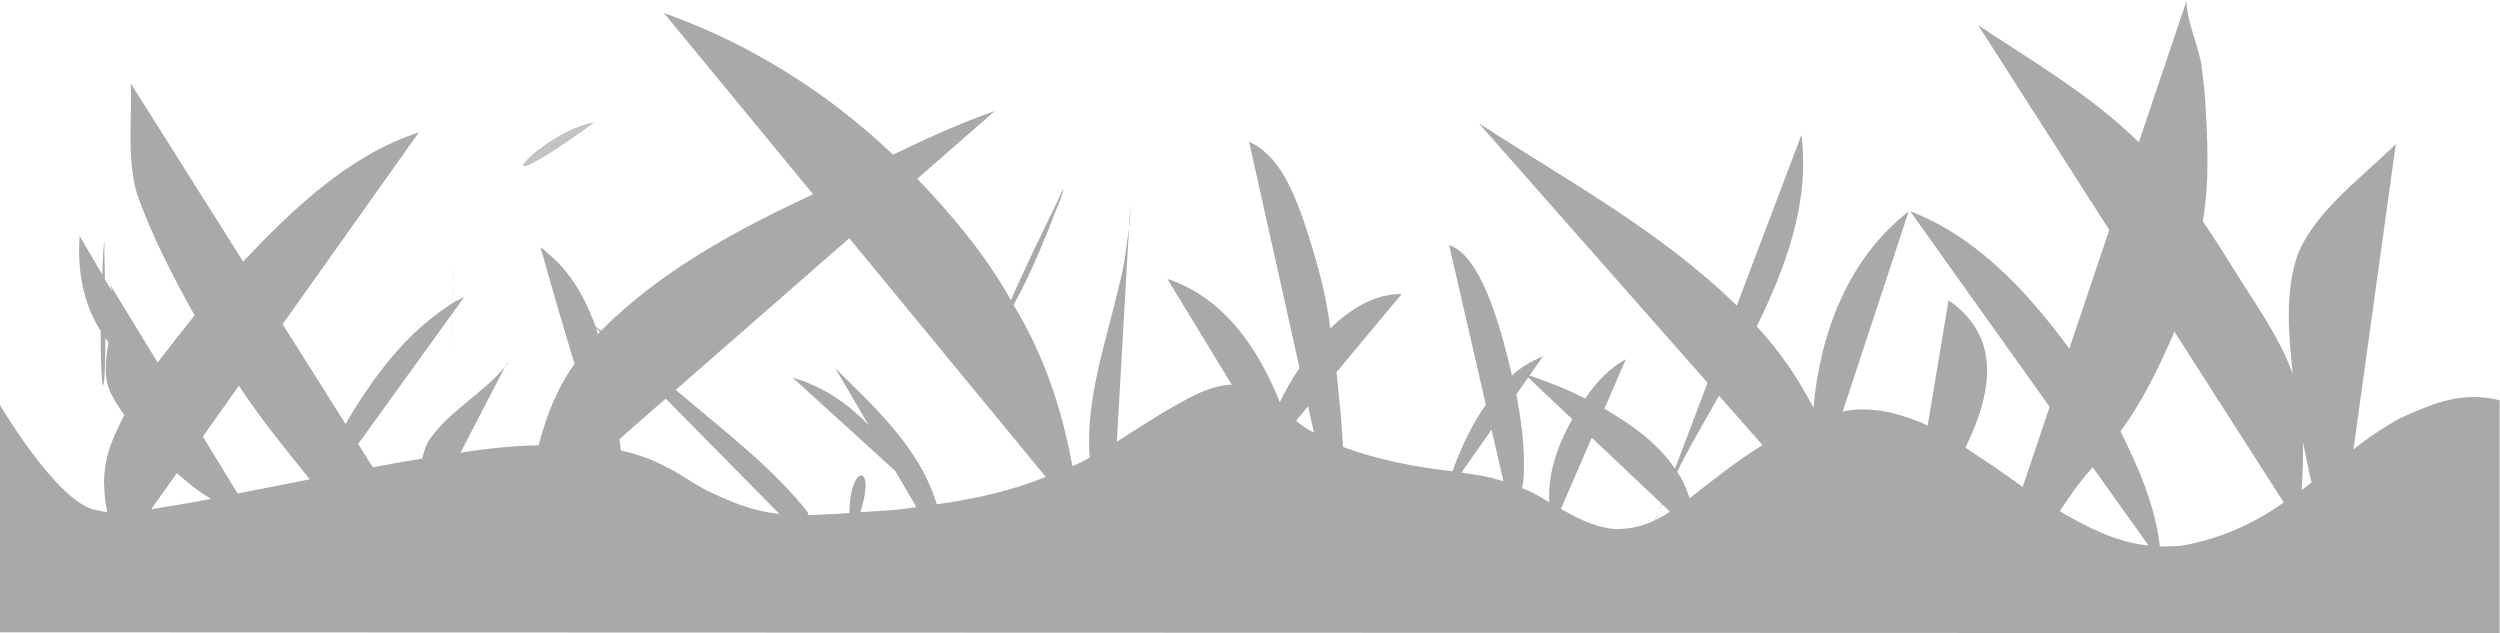
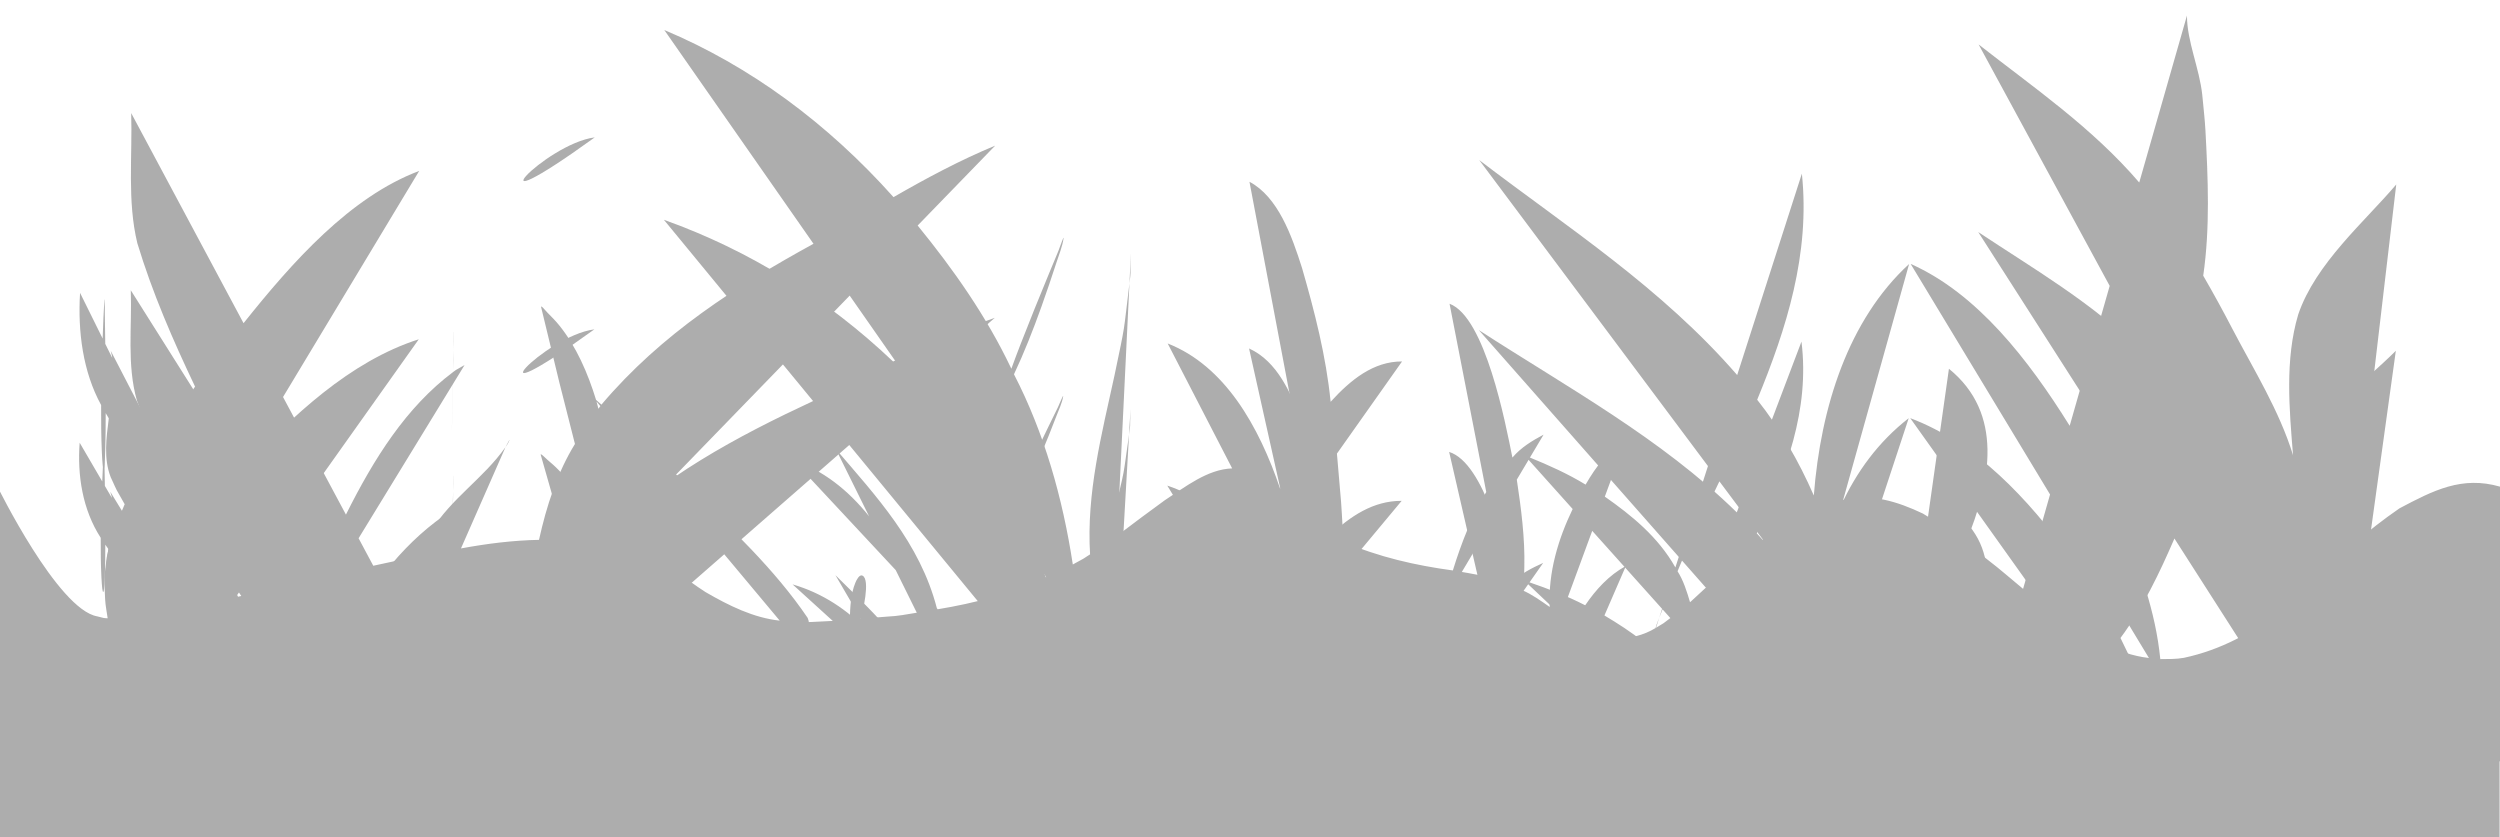
- <svg xmlns="http://www.w3.org/2000/svg" version="1.1" x="0" y="0" width="544" height="137.614" viewBox="0, 0, 544, 137.614">
-   <g id="Layer_2" opacity="0.62">
-     <path d="M475.794,0.159 C475.794,4.944 478.504,9.836 479.127,14.826 C479.356,16.99 479.673,19.147 479.812,21.319 C480.38,30.207 480.843,39.327 479.334,48.162 C481.573,51.438 483.723,54.774 485.794,58.159 C490.362,65.559 495.863,73.013 498.858,81.237 L498.883,81.319 C498.052,72.748 497.091,63.642 500,55.333 C503.776,45.893 514.483,38.183 521.333,31.333 L512.112,97.819 C515.189,95.253 518.589,93.129 522.028,91.095 C529.453,87.756 535.647,85.063 543.912,87.087 L543.911,137.773 L-0.64,137.59 L-0.641,87.073 C-0.641,87.073 12.465,109.726 21.063,111.022 C22.91,111.386 22.145,111.316 23.338,111.378 C23.157,110.236 22.87,109.107 22.793,107.953 C22.505,103.627 22.64,103.578 23.127,100.159 C23.893,96.673 25.432,93.483 27.045,90.333 C24.759,86.893 25.756,88.57 24,85.333 C22.419,81.908 23.053,78.073 23.585,74.478 L22.912,73.519 C22.894,76.284 22.905,77.711 22.804,80.494 C22.802,80.544 22.718,83.186 22.526,83.78 C22.508,83.836 22.38,83.765 22.364,83.708 C22.193,83.087 22.086,80.957 22.07,80.642 C21.925,77.772 21.91,74.899 21.917,72.027 C17.957,65.896 16.812,58.47 17.333,51.333 L22.249,59.761 C22.335,57.655 22.463,54.192 22.667,52.667 C22.772,51.873 22.702,54.267 22.718,55.067 C22.799,59.16 22.784,58.259 22.819,60.737 L24.332,63.331 C24.294,62.848 24.332,63.303 24,62 L34.306,78.885 C40.424,71.004 37.727,74.413 42.355,68.623 C37.574,60.097 33.087,51.387 29.794,42.159 C27.57,34.375 28.744,26.107 28.46,18.16 L52.909,56.924 C63.521,45.644 76.051,33.649 91.127,28.826 L61.5,70.546 L75.187,92.248 C81.267,81.919 88.311,72.412 98.489,65.951 L98.507,65.598 C98.536,64.35 98.565,63.102 98.593,61.853 L98.593,61.848 L98.593,61.843 C98.578,60.783 98.627,59.725 98.666,58.667 C98.728,57.739 98.624,60.525 98.603,61.455 L98.593,61.843 L98.593,61.848 L98.593,61.853 C98.62,63.104 98.572,64.35 98.507,65.598 L98.499,65.945 C99.518,65.298 98.719,65.789 101,64.651 L98.447,68.189 C98.363,71.007 98.34,73.827 98.245,76.645 C98.244,76.694 98.246,76.547 98.247,76.498 C98.251,76.255 98.257,76.012 98.262,75.769 C98.271,75.354 98.28,74.94 98.289,74.526 C98.309,73.633 98.33,72.741 98.35,71.848 C98.378,70.634 98.407,69.419 98.435,68.205 L77.939,96.612 L81.137,101.682 C90.694,99.962 87.097,100.538 91.901,99.787 C92.237,98.202 92.707,96.671 93.677,95.338 C98.142,89.192 105.068,85.622 109.907,79.799 L109.907,79.798 C111.304,77.426 110.829,78.767 109.907,79.798 L109.907,79.799 L100.216,98.487 C105.838,97.608 111.505,96.996 117.199,96.904 C118.835,90.636 121.183,84.493 125.02,79.211 C120.473,64.041 122.945,72.444 117.666,53.984 C117.511,53.432 118.622,54.624 119.059,54.996 C119.948,55.752 120.834,56.516 121.637,57.361 C125.3,61.215 127.818,66.114 129.611,71.072 L130.784,71.952 C143.885,58.827 160.228,50.051 176.928,42.268 L144.461,2.826 C163.099,9.464 179.993,20.033 194.339,33.664 C201.545,30.146 208.889,26.818 216.46,24.159 L199.595,38.902 C207.303,46.918 214.538,55.589 219.983,65.33 C220.647,63.758 221.348,62.202 222.057,60.651 C224.021,56.356 226.065,52.099 228.132,47.853 C228.82,46.44 229.513,45.028 230.206,43.617 C230.58,42.855 231.486,40.498 231.333,41.333 C231.06,42.822 230.381,44.207 229.839,45.621 C228.757,48.443 227.636,51.251 226.461,54.036 C224.705,58.202 222.753,62.391 220.555,66.353 C227.11,77.125 231.131,89.091 233.354,101.449 C236.375,100.027 235.14,100.683 237.111,99.581 C236.289,88.304 239.647,77.411 242.411,66.615 C244.923,56.447 244.284,59.27 245.682,49.563 L246,44 C245.826,48.838 246.052,46.994 245.682,49.563 L243.021,96.122 C250.077,91.623 246.624,93.799 253.377,89.591 C257.918,87.085 262.664,83.879 268.031,83.718 L254,60.667 C266.426,64.808 273.818,75.859 278.486,87.506 C279.741,84.906 281.164,82.434 282.773,80.043 L271.794,30.826 C278.018,33.639 280.995,40.756 283.244,46.773 C285.977,54.806 288.459,62.972 289.458,71.432 C293.815,67.365 298.784,63.961 305,63.984 L290.827,80.991 C292.022,92.995 291.589,87.568 292.241,97.263 C299.926,100.083 307.927,101.616 316.051,102.549 C317.915,97.464 320.183,92.5 323.319,88.07 L315.333,53.333 C323.097,55.813 327.485,75.293 329.012,81.72 C330.927,79.811 333.361,78.594 335.794,77.492 L332.826,81.719 C336.956,83.146 341.05,84.702 344.938,86.71 C347.254,83.292 350.126,80.146 353.794,78.159 L349.121,88.926 C354.903,92.37 360.689,96.311 364.477,101.994 L371.563,83.286 L321.794,26.826 C341.02,39.272 361.428,50.362 377.924,66.494 L392,29.333 C393.84,44.153 388.621,57.984 382.273,71.05 C387.202,76.308 391.299,82.323 394.598,88.725 C396.088,72.409 402.112,56.298 415.333,46 L415.333,46 L415.333,46 L415.333,46 L400.981,89.536 C406.937,88.272 412.809,89.827 418.319,92.048 L419.45,92.633 L424,65.333 C435.937,73.557 433.202,86.089 427.674,97.403 C436.645,103.4 432.502,100.536 440.135,105.947 L446.005,88.532 L415.666,45.984 C430.161,51.436 441.312,63.661 450.277,75.859 L458.98,50.038 L430.461,5.492 C442.45,13.453 455.119,20.795 465.41,30.964 L475.794,0.159 z M473.157,72.18 C469.894,79.712 466.33,87.204 461.415,93.826 C465.344,101.767 468.966,110.018 469.992,118.91 C471.715,118.889 473.441,118.938 475.15,118.667 C483.03,117.24 490.421,113.993 496.945,109.335 L473.157,72.18 z M455.372,101.669 L453.794,103.492 C450.522,107.638 452.443,105.099 448.19,111.227 C454.162,114.72 460.51,118.016 467.518,118.703 L455.372,101.669 z M346.38,95.243 L339.659,110.731 C343.093,112.687 346.508,114.455 350.473,115.027 L351.685,115.146 C354.63,115.093 357.528,114.532 360.156,113.181 C360.356,112.524 360.666,111.909 360.956,111.29 L361.583,109.632 L346.38,95.243 z M361.684,109.727 C361.302,110.549 361.545,110.028 360.956,111.29 L360.259,113.127 C362.436,112.008 361.397,112.609 363.383,111.335 L361.684,109.727 z M184.802,51.834 L147.039,84.845 L150.015,87.331 C158.882,94.792 168.406,102.218 175.666,111.317 C175.909,112.044 175.898,111.78 175.905,112.073 L176.648,112.053 C183.694,111.731 180.969,111.914 184.829,111.633 C184.905,109.33 185.012,106.913 186.047,104.8 C186.249,104.386 186.893,103.196 187.609,103.516 C189.349,104.294 187.604,110.284 187.217,111.459 C197.182,110.732 193.132,111.223 199.404,110.348 L194.815,102.481 L172.461,82.159 C178.912,84.037 184.435,87.664 189.033,92.569 L181.794,80.159 C190.479,88.78 200.085,97.442 203.768,109.508 L203.946,109.714 C212.008,108.589 219.994,106.84 227.564,103.781 L184.802,51.834 z M144.866,86.744 L134.802,95.542 L135.088,97.996 C138.076,98.666 140.955,99.635 143.704,100.96 C148.929,103.52 148.428,103.787 153.46,106.557 C158.561,109.057 163.861,111.287 169.581,111.812 L144.866,86.744 z M38.486,102.952 L32.933,110.773 L34.545,110.528 C43.838,108.983 40.061,109.696 45.906,108.543 C43.217,106.985 40.815,104.995 38.487,102.952 z M332.532,82.137 L329.968,85.79 C330.911,91.134 331.765,96.552 331.604,102.001 C331.52,104.871 331.553,104.61 331.166,106.198 C333.274,106.968 335.203,108.149 337.125,109.288 C336.777,102.88 338.992,96.729 342.124,91.214 L332.532,82.137 z M374.053,86.111 L371.6,90.426 C369.326,94.487 366.945,98.493 364.948,102.7 C366.226,104.403 366.967,106.421 367.663,108.412 L367.892,108.242 C372.966,104.267 378.022,100.237 383.516,96.846 L374.053,86.111 z M51.998,83.926 L51.998,83.926 L44.139,94.993 L51.71,107.397 C61.942,105.378 56.708,106.411 67.412,104.297 C62.071,97.67 56.653,91.069 51.998,83.926 z M501.113,96.18 L501.113,96.18 C501.231,99.659 501.005,103.152 500.875,106.631 L503.006,104.962 C502.152,101.768 502.918,104.663 501.113,96.18 z M324.564,93.487 L318.005,102.828 C319.705,103.07 318.298,102.867 322.222,103.479 C325.2,104.09 323.552,103.701 327.147,104.721 L324.564,93.487 z M284.641,88.415 L282.036,91.541 C283.205,92.579 284.527,93.437 285.919,94.144 L284.641,88.415 z M129.71,71.372 L130.128,72.716 L130.551,72.224 L129.71,71.372 z" fill="#757575" />
-     <path d="M129.333,26.667 C100.667,47.36 118.415,28.05 129.333,26.667 z" fill="#9E9E9E" />
+ <svg xmlns="http://www.w3.org/2000/svg" version="1.1" x="0" y="0" width="544" height="182" viewBox="0, 0, 544, 182">
+   <g id="Layer_1" opacity="0.488" />
+   <g id="Layer_2" opacity="0.597">
+     <path d="M475.794,45.159 C475.794,49.944 478.504,54.836 479.127,59.826 C479.356,61.99 479.673,64.147 479.812,66.319 C480.38,75.207 480.843,84.327 479.334,93.162 C481.573,96.438 483.723,99.774 485.794,103.159 C490.362,110.559 495.863,118.013 498.858,126.237 L498.883,126.319 C498.052,117.748 497.091,108.642 500,100.333 C503.776,90.893 514.483,83.183 521.333,76.333 L512.112,142.819 C515.189,140.253 518.589,138.129 522.028,136.095 C529.453,132.756 535.647,130.063 543.912,132.087 L543.911,182.773 L-0.64,182.59 L-0.641,132.073 C-0.641,132.073 12.465,154.726 21.063,156.022 C22.91,156.386 22.145,156.316 23.338,156.378 C23.157,155.236 22.87,154.107 22.793,152.953 C22.505,148.627 22.64,148.578 23.127,145.159 C23.893,141.673 25.432,138.483 27.045,135.333 C24.759,131.893 25.756,133.57 24,130.333 C22.419,126.908 23.053,123.073 23.585,119.478 L22.912,118.519 C22.894,121.284 22.905,122.711 22.804,125.494 C22.802,125.544 22.718,128.186 22.526,128.78 C22.508,128.836 22.38,128.765 22.364,128.708 C22.193,128.087 22.086,125.957 22.07,125.642 C21.925,122.772 21.91,119.899 21.917,117.027 C17.957,110.896 16.812,103.47 17.333,96.333 L22.249,104.761 C22.335,102.655 22.463,99.192 22.667,97.667 C22.772,96.873 22.702,99.267 22.718,100.067 C22.799,104.16 22.784,103.259 22.819,105.737 L24.332,108.331 C24.294,107.848 24.332,108.303 24,107 L34.306,123.885 C40.424,116.004 37.727,119.413 42.355,113.623 C37.574,105.097 33.087,96.387 29.794,87.159 C27.57,79.375 28.744,71.107 28.46,63.16 L52.909,101.924 C63.521,90.644 76.051,78.649 91.127,73.826 L61.5,115.546 L75.187,137.248 C81.267,126.919 88.311,117.412 98.489,110.951 L98.507,110.598 C98.536,109.35 98.565,108.102 98.593,106.853 L98.593,106.848 L98.593,106.843 C98.578,105.783 98.627,104.725 98.666,103.667 C98.728,102.739 98.624,105.525 98.603,106.455 L98.593,106.843 L98.593,106.848 L98.593,106.853 C98.62,108.104 98.572,109.35 98.507,110.598 L98.499,110.945 C99.518,110.298 98.719,110.789 101,109.651 L98.447,113.189 C98.363,116.007 98.34,118.827 98.245,121.645 C98.244,121.694 98.246,121.547 98.247,121.498 C98.251,121.255 98.257,121.012 98.262,120.769 C98.271,120.354 98.28,119.94 98.289,119.526 C98.309,118.633 98.33,117.741 98.35,116.848 C98.378,115.634 98.407,114.419 98.435,113.205 L77.939,141.612 L81.137,146.682 C90.694,144.962 87.097,145.538 91.901,144.787 C92.237,143.202 92.707,141.671 93.677,140.338 C98.142,134.192 105.068,130.622 109.907,124.799 L109.907,124.798 C111.304,122.426 110.829,123.767 109.907,124.798 L109.907,124.799 L100.216,143.487 C105.838,142.608 111.505,141.996 117.199,141.904 C118.835,135.636 121.183,129.493 125.02,124.211 C120.473,109.041 122.945,117.444 117.666,98.984 C117.511,98.432 118.622,99.624 119.059,99.996 C119.948,100.752 120.834,101.516 121.637,102.361 C125.3,106.215 127.818,111.114 129.611,116.072 L130.784,116.952 C143.885,103.827 160.228,95.051 176.928,87.268 L144.461,47.826 C163.099,54.464 179.993,65.033 194.339,78.664 C201.545,75.146 208.889,71.818 216.46,69.159 L199.595,83.902 C207.303,91.918 214.538,100.589 219.983,110.33 C220.647,108.758 221.348,107.202 222.057,105.651 C224.021,101.356 226.065,97.099 228.132,92.853 C228.82,91.44 229.513,90.028 230.206,88.617 C230.58,87.855 231.486,85.498 231.333,86.333 C231.06,87.822 230.381,89.207 229.839,90.621 C228.757,93.443 227.636,96.251 226.461,99.036 C224.705,103.202 222.753,107.391 220.555,111.353 C227.11,122.125 231.131,134.091 233.354,146.449 C236.375,145.027 235.14,145.683 237.111,144.581 C236.289,133.304 239.647,122.411 242.411,111.615 C244.923,101.447 244.284,104.27 245.682,94.563 L246,89 C245.826,93.838 246.052,91.994 245.682,94.563 L243.021,141.122 C250.077,136.623 246.624,138.799 253.377,134.591 C257.918,132.085 262.664,128.879 268.031,128.718 L254,105.667 C266.426,109.808 273.818,120.859 278.486,132.506 C279.741,129.906 281.164,127.434 282.773,125.043 L271.794,75.826 C278.018,78.639 280.995,85.756 283.244,91.773 C285.977,99.806 288.459,107.972 289.458,116.432 C293.815,112.365 298.784,108.961 305,108.984 L290.827,125.991 C292.022,137.995 291.589,132.568 292.241,142.263 C299.926,145.083 307.927,146.616 316.051,147.549 C317.915,142.464 320.183,137.5 323.319,133.07 L315.333,98.333 C323.097,100.813 327.485,120.293 329.012,126.72 C330.927,124.811 333.361,123.594 335.794,122.492 L332.826,126.719 C336.956,128.146 341.05,129.702 344.938,131.71 C347.254,128.292 350.126,125.146 353.794,123.159 L349.121,133.926 C354.903,137.37 360.689,141.311 364.477,146.994 L371.563,128.286 L321.794,71.826 C341.02,84.272 361.428,95.362 377.924,111.494 L392,74.333 C393.84,89.153 388.621,102.984 382.273,116.05 C387.202,121.308 391.299,127.323 394.598,133.725 C396.088,117.409 402.112,101.298 415.333,91 L415.333,91 L415.333,91 L415.333,91 L400.981,134.536 C406.937,133.272 412.809,134.827 418.319,137.048 L419.45,137.633 L424,110.333 C435.937,118.557 433.202,131.089 427.674,142.403 C436.645,148.4 432.502,145.536 440.135,150.947 L446.005,133.532 L415.666,90.984 C430.161,96.436 441.312,108.661 450.277,120.859 L458.98,95.038 L430.461,50.492 C442.45,58.453 455.119,65.795 465.41,75.964 L475.794,45.159 z M473.157,117.18 C469.894,124.712 466.33,132.204 461.415,138.826 C465.344,146.767 468.966,155.018 469.992,163.91 C471.715,163.889 473.441,163.938 475.15,163.667 C483.03,162.24 490.421,158.993 496.945,154.335 L473.157,117.18 z M455.372,146.669 L453.794,148.492 C450.522,152.638 452.443,150.099 448.19,156.227 C454.162,159.72 460.51,163.016 467.518,163.703 L455.372,146.669 z M346.38,140.243 L339.659,155.731 C343.093,157.687 346.508,159.455 350.473,160.027 L351.685,160.146 C354.63,160.093 357.528,159.532 360.156,158.181 C360.356,157.524 360.666,156.909 360.956,156.29 L361.583,154.632 L346.38,140.243 z M361.684,154.727 C361.302,155.549 361.545,155.028 360.956,156.29 L360.259,158.127 C362.436,157.008 361.397,157.609 363.383,156.335 L361.684,154.727 z M184.802,96.834 L147.039,129.845 L150.015,132.331 C158.882,139.792 168.406,147.218 175.666,156.317 C175.909,157.044 175.898,156.78 175.905,157.073 L176.648,157.053 C183.694,156.731 180.969,156.914 184.829,156.633 C184.905,154.33 185.012,151.913 186.047,149.8 C186.249,149.386 186.893,148.196 187.609,148.516 C189.349,149.294 187.604,155.284 187.217,156.459 C197.182,155.732 193.132,156.223 199.404,155.348 L194.815,147.481 L172.461,127.159 C178.912,129.037 184.435,132.664 189.033,137.569 L181.794,125.159 C190.479,133.78 200.085,142.442 203.768,154.508 L203.946,154.714 C212.008,153.589 219.994,151.84 227.564,148.781 L184.802,96.834 z M144.866,131.744 L134.802,140.542 L135.088,142.995 C138.076,143.666 140.955,144.635 143.704,145.96 C148.929,148.52 148.428,148.787 153.46,151.557 C158.561,154.057 163.861,156.287 169.581,156.812 L144.866,131.744 z M38.486,147.952 L32.933,155.773 L34.545,155.528 C43.838,153.983 40.061,154.696 45.906,153.543 C43.217,151.985 40.815,149.995 38.487,147.952 z M332.532,127.137 L329.968,130.79 C330.911,136.134 331.765,141.552 331.604,147.001 C331.52,149.871 331.553,149.61 331.166,151.198 C333.274,151.968 335.203,153.149 337.125,154.288 C336.777,147.88 338.992,141.729 342.124,136.214 L332.532,127.137 z M374.053,131.111 L371.6,135.426 C369.326,139.487 366.945,143.493 364.948,147.7 C366.226,149.403 366.967,151.421 367.663,153.412 L367.892,153.242 C372.966,149.267 378.022,145.237 383.516,141.846 L374.053,131.111 z M51.998,128.926 L51.998,128.926 L44.139,139.993 L51.71,152.397 C61.942,150.378 56.708,151.411 67.412,149.297 C62.071,142.67 56.653,136.069 51.998,128.926 z M501.113,141.18 L501.113,141.18 C501.231,144.659 501.005,148.152 500.875,151.631 L503.006,149.962 C502.152,146.768 502.918,149.663 501.113,141.18 z M324.564,138.486 L318.005,147.828 C319.705,148.07 318.298,147.867 322.222,148.479 C325.2,149.09 323.552,148.701 327.147,149.721 L324.564,138.486 z M284.641,133.415 L282.036,136.541 C283.205,137.579 284.527,138.437 285.919,139.144 L284.641,133.415 z M129.71,116.372 L130.128,117.716 L130.551,117.224 L129.71,116.372 z" fill="#757575" />
+     <path d="M129.333,71.667 C100.667,92.36 118.415,73.05 129.333,71.667 z" fill="#757575" />
    <g>
-       <path d="M164.5,-56.167 L164.5,-56.167" fill="#9E9E9E" />
-       <path d="M164.35,-55.917 L164.35,-55.917 L164.35,-55.917 C164.46,-55.917 164.617,-56.029 164.7,-56.167 C164.783,-56.305 164.76,-56.416 164.65,-56.416 L164.65,-56.416 C164.65,-56.416 164.65,-56.416 164.65,-56.416 C164.539,-56.416 164.383,-56.305 164.3,-56.167 C164.217,-56.029 164.24,-55.917 164.35,-55.917 L164.35,-55.917" fill="#9E9E9E" />
+       <path d="M164.5,-11.167 L164.5,-11.167" fill="#757575" />
+       <path d="M164.35,-10.917 L164.35,-10.917 L164.35,-10.917 C164.46,-10.917 164.617,-11.029 164.7,-11.167 C164.783,-11.305 164.76,-11.416 164.65,-11.416 L164.65,-11.416 C164.65,-11.416 164.65,-11.416 164.65,-11.416 C164.539,-11.416 164.383,-11.305 164.3,-11.167 C164.217,-11.029 164.24,-10.917 164.35,-10.917 L164.35,-10.917" fill="#000000" />
+     </g>
+     <path d="M475.882,3.386 C475.883,9.029 478.592,14.798 479.216,20.682 C479.444,23.234 479.762,25.777 479.901,28.339 C480.468,38.82 480.932,49.575 479.422,59.993 C481.662,63.857 483.811,67.79 485.883,71.782 C490.45,80.509 495.951,89.299 498.947,98.997 L498.972,99.094 C498.141,88.986 497.179,78.248 500.088,68.45 C503.865,57.317 514.572,48.226 521.422,40.148 L512.201,118.551 C515.278,115.526 518.678,113.021 522.117,110.622 C529.542,106.685 535.735,103.509 544,105.896 L544,165.667 L-0.552,165.451 L-0.552,105.879 C-0.552,105.879 12.553,132.592 21.151,134.121 C22.998,134.55 22.234,134.468 23.427,134.541 C23.245,133.195 22.959,131.862 22.882,130.502 C22.593,125.401 22.729,125.343 23.216,121.31 C23.981,117.2 25.521,113.439 27.133,109.723 C24.847,105.667 25.845,107.644 24.088,103.828 C22.508,99.788 23.141,95.266 23.673,91.026 L23,89.895 C22.983,93.156 22.994,94.84 22.892,98.121 C22.89,98.18 22.807,101.295 22.614,101.996 C22.596,102.062 22.469,101.978 22.453,101.911 C22.281,101.178 22.174,98.666 22.158,98.296 C22.013,94.911 21.999,91.524 22.005,88.136 C18.045,80.907 16.901,72.149 17.422,63.733 L22.338,73.671 C22.424,71.188 22.552,67.105 22.755,65.305 C22.861,64.37 22.791,67.193 22.807,68.136 C22.887,72.963 22.873,71.901 22.907,74.823 L24.42,77.881 C24.382,77.312 24.42,77.849 24.088,76.312 L34.395,96.223 C40.513,86.93 37.815,90.95 42.444,84.122 C37.663,74.068 33.175,63.797 29.883,52.914 C27.659,43.735 28.833,33.985 28.549,24.613 L52.997,70.326 C63.61,57.024 76.139,42.879 91.216,37.192 L61.588,86.39 L75.275,111.981 C81.355,99.801 88.399,88.591 98.577,80.972 L98.595,80.555 C98.624,79.083 98.653,77.611 98.682,76.139 L98.682,76.133 L98.682,76.127 C98.667,74.877 98.715,73.629 98.755,72.381 C98.817,71.287 98.712,74.573 98.691,75.669 L98.682,76.127 L98.682,76.133 L98.682,76.139 C98.709,77.613 98.661,79.083 98.595,80.555 L98.587,80.964 C99.607,80.201 98.807,80.78 101.088,79.438 L98.535,83.61 C98.451,86.933 98.428,90.259 98.334,93.582 C98.332,93.639 98.334,93.466 98.335,93.408 C98.34,93.122 98.345,92.835 98.35,92.548 C98.359,92.06 98.368,91.571 98.378,91.083 C98.398,90.03 98.418,88.978 98.439,87.925 C98.467,86.493 98.495,85.061 98.524,83.629 L78.028,117.128 L81.225,123.107 C90.783,121.078 87.186,121.758 91.989,120.872 C92.326,119.003 92.796,117.198 93.765,115.625 C98.23,108.377 105.157,104.168 109.995,97.301 L109.995,97.3 C111.393,94.503 110.917,96.084 109.995,97.3 L109.995,97.301 L100.305,119.339 C105.926,118.303 111.594,117.58 117.288,117.472 C118.923,110.081 121.271,102.837 125.109,96.608 C120.561,78.719 123.033,88.628 117.755,66.859 C117.599,66.208 118.711,67.614 119.148,68.053 C120.036,68.944 120.922,69.845 121.726,70.842 C125.388,75.386 127.906,81.164 129.7,87.01 L130.872,88.048 C143.973,72.57 160.317,62.221 177.017,53.044 L144.549,6.531 C163.187,14.359 180.081,26.823 194.428,42.897 C201.633,38.748 208.978,34.824 216.549,31.689 L199.684,49.074 C207.391,58.526 214.627,68.751 220.072,80.239 C220.735,78.386 221.436,76.55 222.145,74.721 C224.109,69.657 226.153,64.636 228.221,59.629 C228.909,57.963 229.602,56.298 230.295,54.634 C230.669,53.735 231.575,50.956 231.422,51.941 C231.149,53.696 230.469,55.33 229.927,56.997 C228.845,60.325 227.724,63.636 226.55,66.92 C224.793,71.833 222.842,76.773 220.643,81.445 C227.199,94.148 231.219,108.259 233.443,122.832 C236.464,121.155 235.229,121.929 237.2,120.629 C236.377,107.331 239.735,94.485 242.5,81.754 C245.012,69.764 244.372,73.092 245.77,61.646 L246.088,55.086 C245.915,60.79 246.141,58.616 245.77,61.646 L243.11,116.55 C250.165,111.245 246.712,113.81 253.466,108.849 C258.007,105.893 262.752,102.112 268.12,101.923 L254.088,74.74 C266.515,79.624 273.906,92.655 278.574,106.39 C279.829,103.323 281.252,100.408 282.861,97.589 L271.882,39.55 C278.107,42.867 281.083,51.26 283.333,58.355 C286.065,67.829 288.547,77.458 289.546,87.434 C293.903,82.638 298.873,78.625 305.088,78.652 L290.916,98.707 C292.111,112.863 291.677,106.463 292.329,117.895 C300.014,121.221 308.016,123.029 316.14,124.13 C318.004,118.133 320.271,112.279 323.407,107.055 L315.421,66.092 C323.186,69.016 327.574,91.988 329.1,99.567 C331.016,97.316 333.449,95.88 335.882,94.581 L332.915,99.565 C337.045,101.248 341.139,103.083 345.026,105.451 C347.343,101.42 350.215,97.711 353.883,95.367 L349.21,108.065 C354.992,112.126 360.777,116.773 364.565,123.475 L371.651,101.414 L321.882,34.833 C341.109,49.51 361.516,62.588 378.012,81.612 L392.088,37.79 C393.929,55.266 388.709,71.576 382.361,86.984 C387.291,93.185 391.387,100.278 394.687,107.827 C396.176,88.586 402.201,69.588 415.421,57.444 L415.422,57.444 L415.422,57.444 L415.421,57.444 L401.069,108.783 C407.025,107.293 412.898,109.126 418.408,111.746 L419.538,112.436 L424.088,80.243 C436.025,89.94 433.29,104.719 427.763,118.061 C436.733,125.132 432.591,121.755 440.223,128.136 L446.093,107.6 L415.755,57.425 C430.25,63.854 441.4,78.271 450.365,92.655 L459.069,62.206 L430.549,9.675 C442.538,19.063 455.207,27.721 465.499,39.713 L475.882,3.386 z M473.245,88.316 C469.983,97.199 466.419,106.034 461.504,113.842 C465.432,123.207 469.055,132.937 470.08,143.422 C471.804,143.398 473.529,143.456 475.238,143.137 C483.118,141.454 490.509,137.624 497.034,132.131 L473.245,88.316 z M455.46,123.091 L453.882,125.241 C450.61,130.13 452.532,127.136 448.279,134.363 C454.25,138.482 460.598,142.369 467.606,143.178 L455.46,123.091 z M346.468,115.513 L339.747,133.778 C343.181,136.084 346.596,138.17 350.562,138.844 L351.773,138.984 C354.719,138.922 357.617,138.26 360.245,136.666 C360.444,135.892 360.755,135.167 361.044,134.437 L361.672,132.482 L346.468,115.513 z M361.773,132.594 C361.391,133.564 361.633,132.949 361.044,134.437 L360.348,136.604 C362.524,135.284 361.485,135.993 363.471,134.49 L361.773,132.594 z M184.891,64.324 L147.127,103.252 L150.103,106.183 C158.97,114.981 168.494,123.738 175.755,134.469 C175.997,135.326 175.986,135.015 175.994,135.36 L176.737,135.336 C183.782,134.957 181.058,135.173 184.917,134.841 C184.993,132.126 185.101,129.276 186.135,126.783 C186.338,126.296 186.982,124.892 187.697,125.269 C189.437,126.186 187.692,133.25 187.306,134.636 C197.27,133.78 193.221,134.358 199.493,133.326 L194.904,124.049 L172.549,100.084 C179.001,102.299 184.524,106.576 189.122,112.36 L181.882,97.725 C190.567,107.892 200.174,118.107 203.857,132.335 L204.035,132.578 C212.096,131.252 220.083,129.189 227.652,125.582 L184.891,64.324 z M144.955,105.492 L134.89,115.866 L135.177,118.759 C138.164,119.55 141.044,120.693 143.793,122.255 C149.017,125.274 148.516,125.589 153.548,128.855 C158.649,131.804 163.95,134.433 169.67,135.052 L144.955,105.492 z M38.575,124.605 L33.021,133.827 L34.634,133.538 C43.927,131.717 40.149,132.557 45.995,131.197 C43.306,129.36 40.904,127.013 38.575,124.605 z M332.621,100.059 L330.056,104.366 C330.999,110.668 331.853,117.057 331.693,123.483 C331.608,126.867 331.641,126.56 331.255,128.432 C333.362,129.341 335.291,130.733 337.213,132.076 C336.865,124.519 339.08,117.266 342.212,110.763 L332.621,100.059 z M374.141,104.745 L371.689,109.833 C369.415,114.622 367.034,119.346 365.036,124.307 C366.315,126.316 367.056,128.696 367.751,131.042 L367.98,130.843 C373.054,126.155 378.11,121.403 383.604,117.404 L374.141,104.745 z M52.086,102.168 L52.086,102.168 L44.227,115.219 L51.798,129.846 C62.031,127.465 56.797,128.683 67.5,126.191 C62.159,118.375 56.741,110.591 52.086,102.168 z M501.201,116.619 L501.201,116.619 C501.32,120.721 501.094,124.841 500.963,128.942 L503.094,126.975 C502.24,123.208 503.006,126.622 501.201,116.619 z M324.652,113.442 L318.093,124.458 C319.794,124.743 318.386,124.505 322.31,125.226 C325.288,125.946 323.641,125.487 327.235,126.691 L324.652,113.442 z M284.729,107.462 L282.124,111.148 C283.293,112.372 284.615,113.383 286.007,114.218 L284.729,107.462 z M129.799,87.363 L130.217,88.948 L130.639,88.368 L129.799,87.363 z" fill="#757575" />
+     <path d="M129.422,29.894 C100.755,50.587 118.504,31.277 129.422,29.894 z" fill="#757575" />
+     <g>
+       <path d="M164.588,-52.939 L164.588,-52.939" fill="#757575" />
+       <path d="M164.439,-52.69 L164.439,-52.69 L164.439,-52.69 C164.549,-52.69 164.705,-52.801 164.788,-52.939 C164.871,-53.077 164.849,-53.189 164.738,-53.189 L164.738,-53.189 C164.738,-53.189 164.738,-53.189 164.738,-53.189 C164.628,-53.189 164.471,-53.077 164.389,-52.939 C164.306,-52.801 164.328,-52.69 164.439,-52.69 L164.439,-52.69" fill="#000000" />
    </g>
  </g>
</svg>
